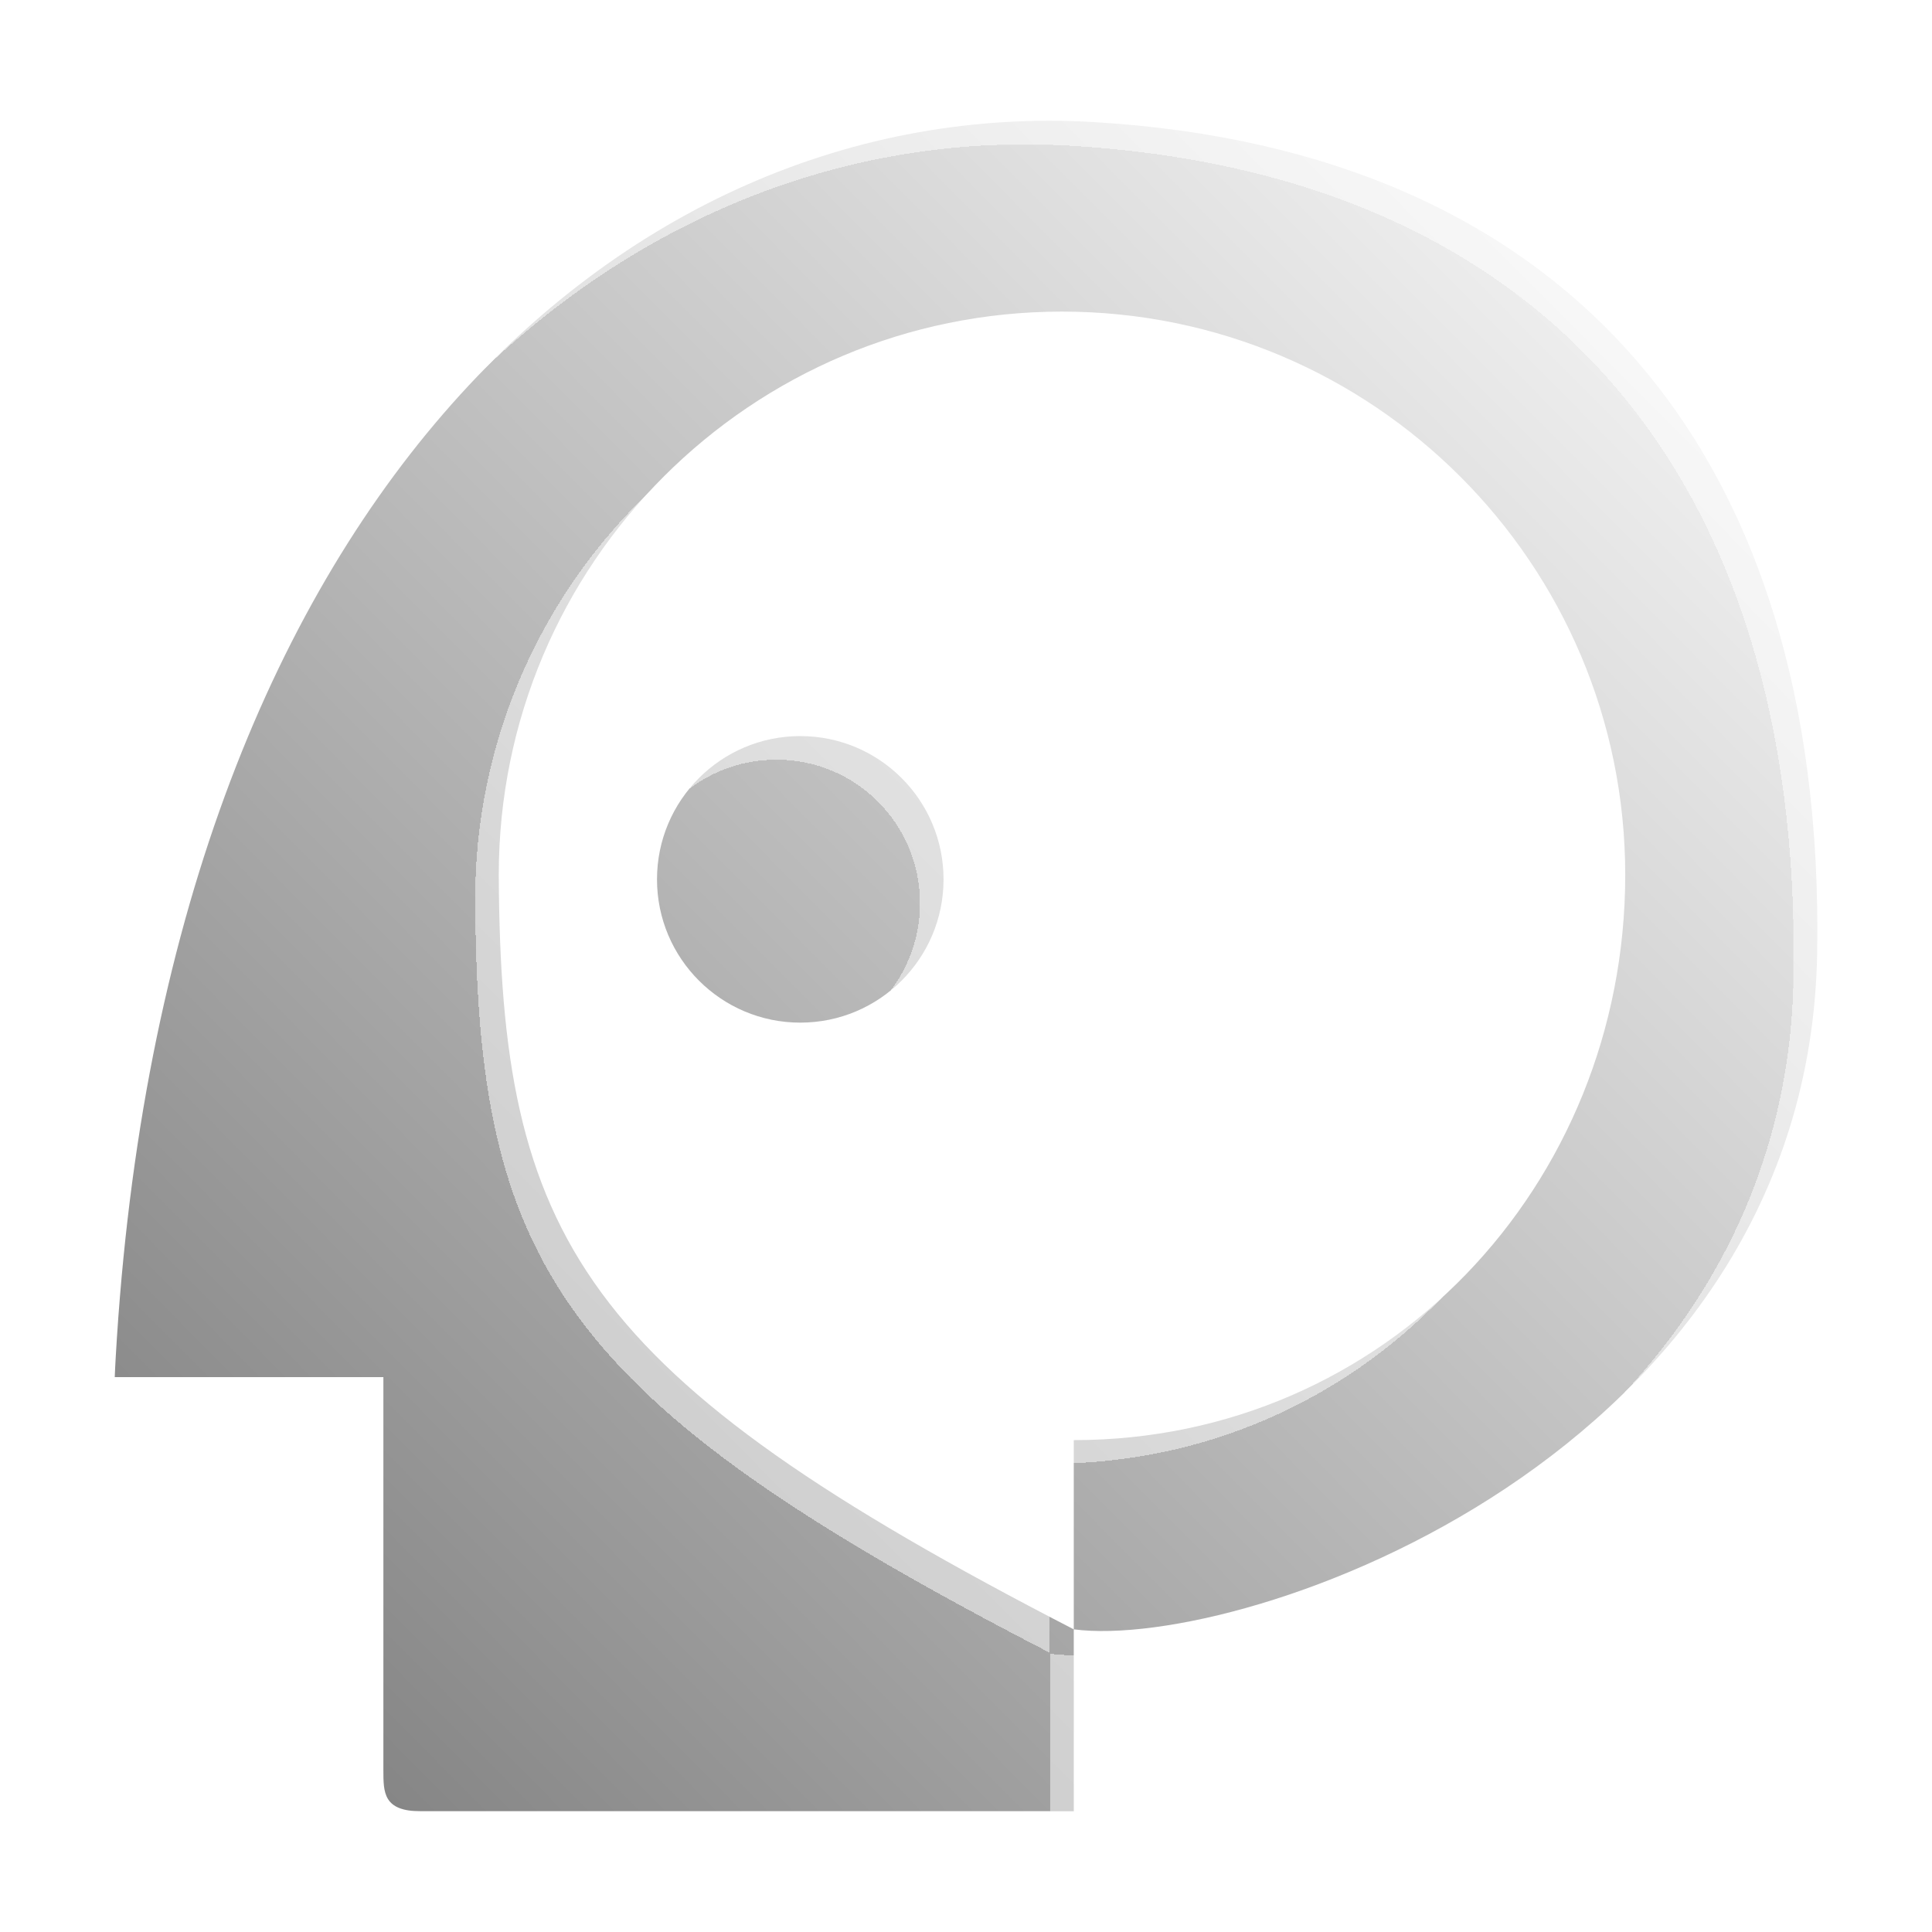
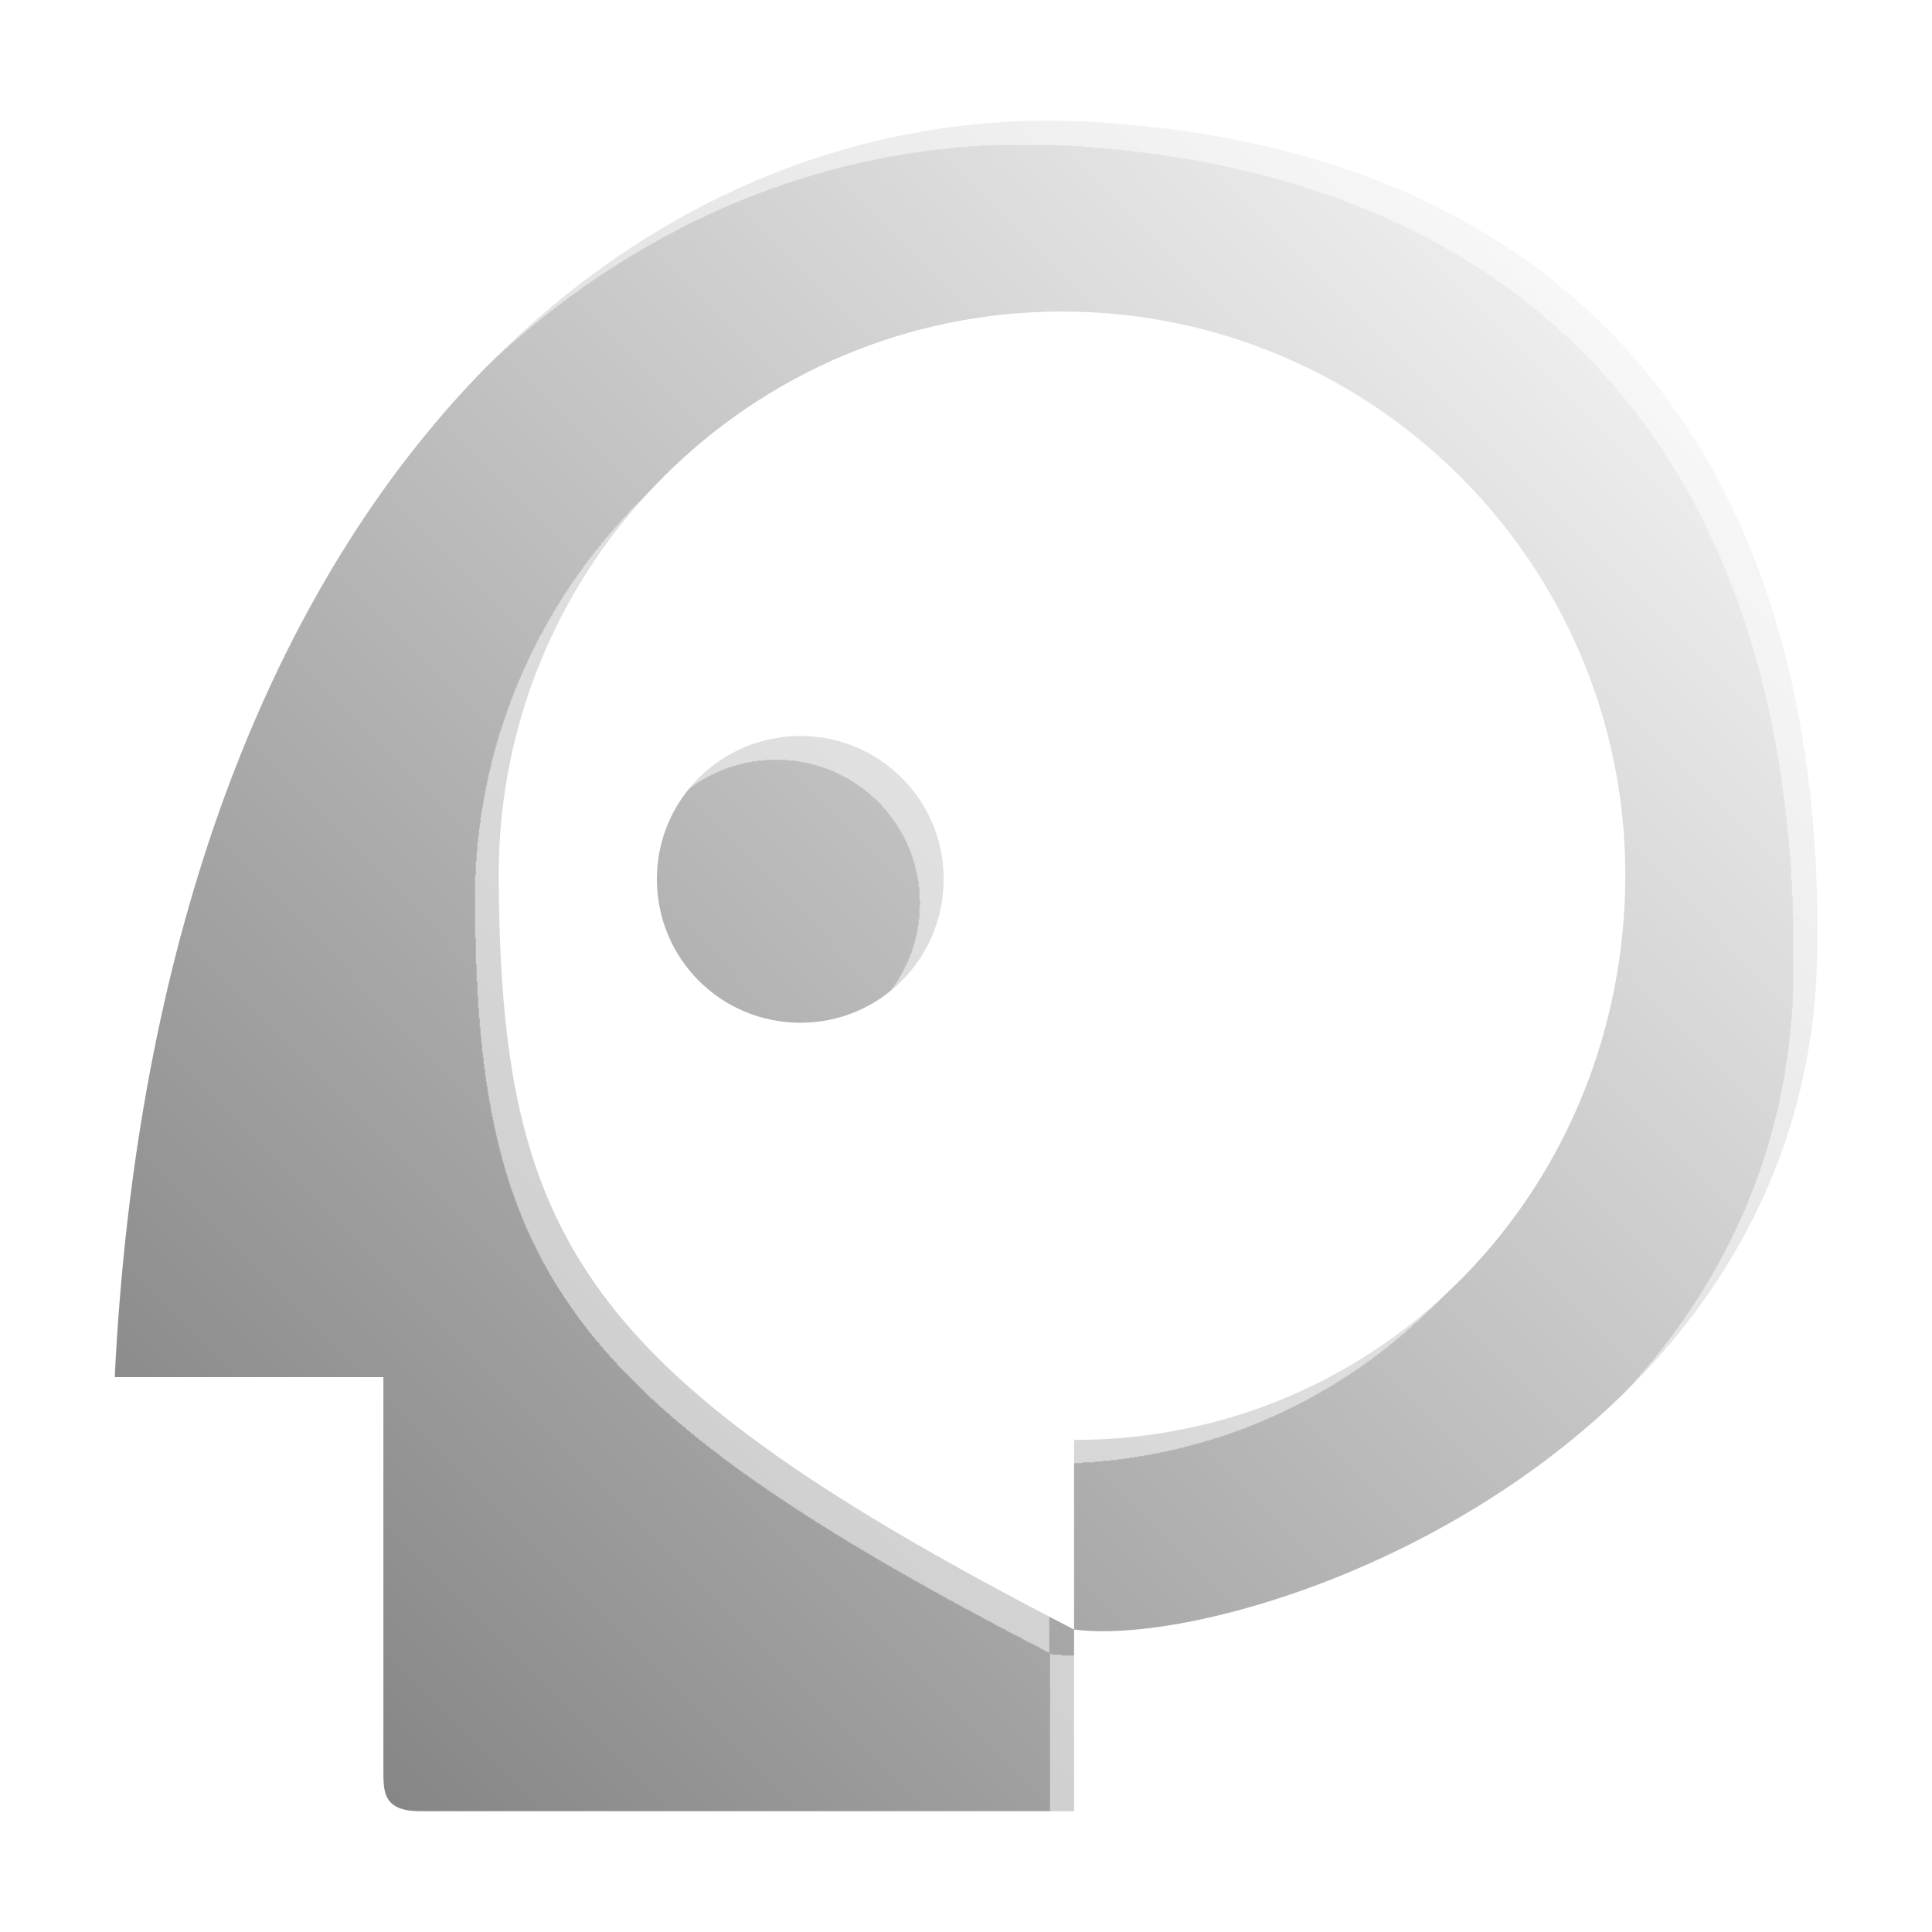
<svg xmlns="http://www.w3.org/2000/svg" width="32" height="32" viewBox="0 0 32 32" fill="none">
  <g filter="url(#filter0_i_444_6982)">
-     <path fill-rule="evenodd" clip-rule="evenodd" d="M18.11 2.022C10.304 1.562 2.61 8.432 1.899 22.81H6.35C6.35 22.81 6.35 28.948 6.35 29.32C6.35 29.691 6.35 30 6.969 30C7.589 30 17.785 30 17.785 30V26.987C20.597 27.355 29.964 24.117 30.098 15.777C30.232 7.437 25.916 2.481 18.11 2.022ZM17.59 5.161C22.742 5.161 26.919 9.338 26.919 14.49C26.919 19.642 22.938 23.853 17.785 23.853V26.987C9.597 22.766 8.291 20.515 8.261 14.49C8.261 9.338 12.438 5.161 17.59 5.161Z" fill="url(#paint0_linear_444_6982)" />
-     <path d="M10.882 14.565C10.882 15.875 11.945 16.938 13.255 16.938C14.566 16.938 15.628 15.875 15.628 14.565C15.628 13.254 14.566 12.192 13.255 12.192C11.945 12.192 10.882 13.254 10.882 14.565Z" fill="url(#paint1_linear_444_6982)" />
+     <path fill-rule="evenodd" clip-rule="evenodd" d="M18.11 2.02C10.3 1.56 2.61 8.43 1.9 22.81H6.35C6.35 22.81 6.35 28.95 6.35 29.32C6.35 29.69 6.35 30 6.97 30C7.59 30 17.79 30 17.79 30V26.99C20.6 27.36 29.96 24.12 30.1 15.78C30.23 7.44 25.92 2.48 18.11 2.02ZM17.59 5.16C22.74 5.16 26.92 9.34 26.92 14.49C26.92 19.64 22.94 23.85 17.79 23.85V26.99C9.6 22.77 8.29 20.51 8.26 14.49C8.26 9.34 12.44 5.16 17.59 5.16Z" fill="url(#paint0_linear_444_6982)" />
+     <path d="M10.88 14.56C10.88 15.88 11.94 16.94 13.26 16.94C14.57 16.94 15.63 15.88 15.63 14.56C15.63 13.25 14.57 12.19 13.26 12.19C11.94 12.19 10.88 13.25 10.88 14.56Z" fill="url(#paint1_linear_444_6982)" />
  </g>
  <defs>
-     <filter id="filter0_i_444_6982" x="1.899" y="2" width="28.202" height="28" filterUnits="userSpaceOnUse" color-interpolation-filters="sRGB">
+     <filter id="filter0_i_444_6982" x="1.9" y="2" width="28.2" height="28" filterUnits="userSpaceOnUse" color-interpolation-filters="sRGB">
      <feFlood flood-opacity="0" result="BackgroundImageFix" />
      <feBlend mode="normal" in="SourceGraphic" in2="BackgroundImageFix" result="shape" />
      <feColorMatrix in="SourceAlpha" type="matrix" values="0 0 0 0 0 0 0 0 0 0 0 0 0 0 0 0 0 0 127 0" result="hardAlpha" />
-       <feOffset dx="-0.397" dy="0.397" />
+       <feOffset dx="-0.4" dy="0.4" />
      <feComposite in2="hardAlpha" operator="arithmetic" k2="-1" k3="1" />
      <feColorMatrix type="matrix" values="0 0 0 0 1 0 0 0 0 1 0 0 0 0 1 0 0 0 0.5 0" />
      <feBlend mode="normal" in2="shape" result="effect1_innerShadow_444_6982" />
    </filter>
-     <linearGradient id="paint0_linear_444_6982" x1="30.101" y1="2" x2="1.899" y2="30" gradientUnits="userSpaceOnUse">
+     <linearGradient id="paint0_linear_444_6982" x1="30.1" y1="2" x2="1.9" y2="30" gradientUnits="userSpaceOnUse">
      <stop stop-color="white" />
      <stop offset="1" stop-color="#7B7B7B" />
    </linearGradient>
-     <linearGradient id="paint1_linear_444_6982" x1="30.101" y1="2" x2="1.899" y2="30" gradientUnits="userSpaceOnUse">
+     <linearGradient id="paint1_linear_444_6982" x1="30.1" y1="2" x2="1.9" y2="30" gradientUnits="userSpaceOnUse">
      <stop stop-color="white" />
      <stop offset="1" stop-color="#7B7B7B" />
    </linearGradient>
  </defs>
</svg>
